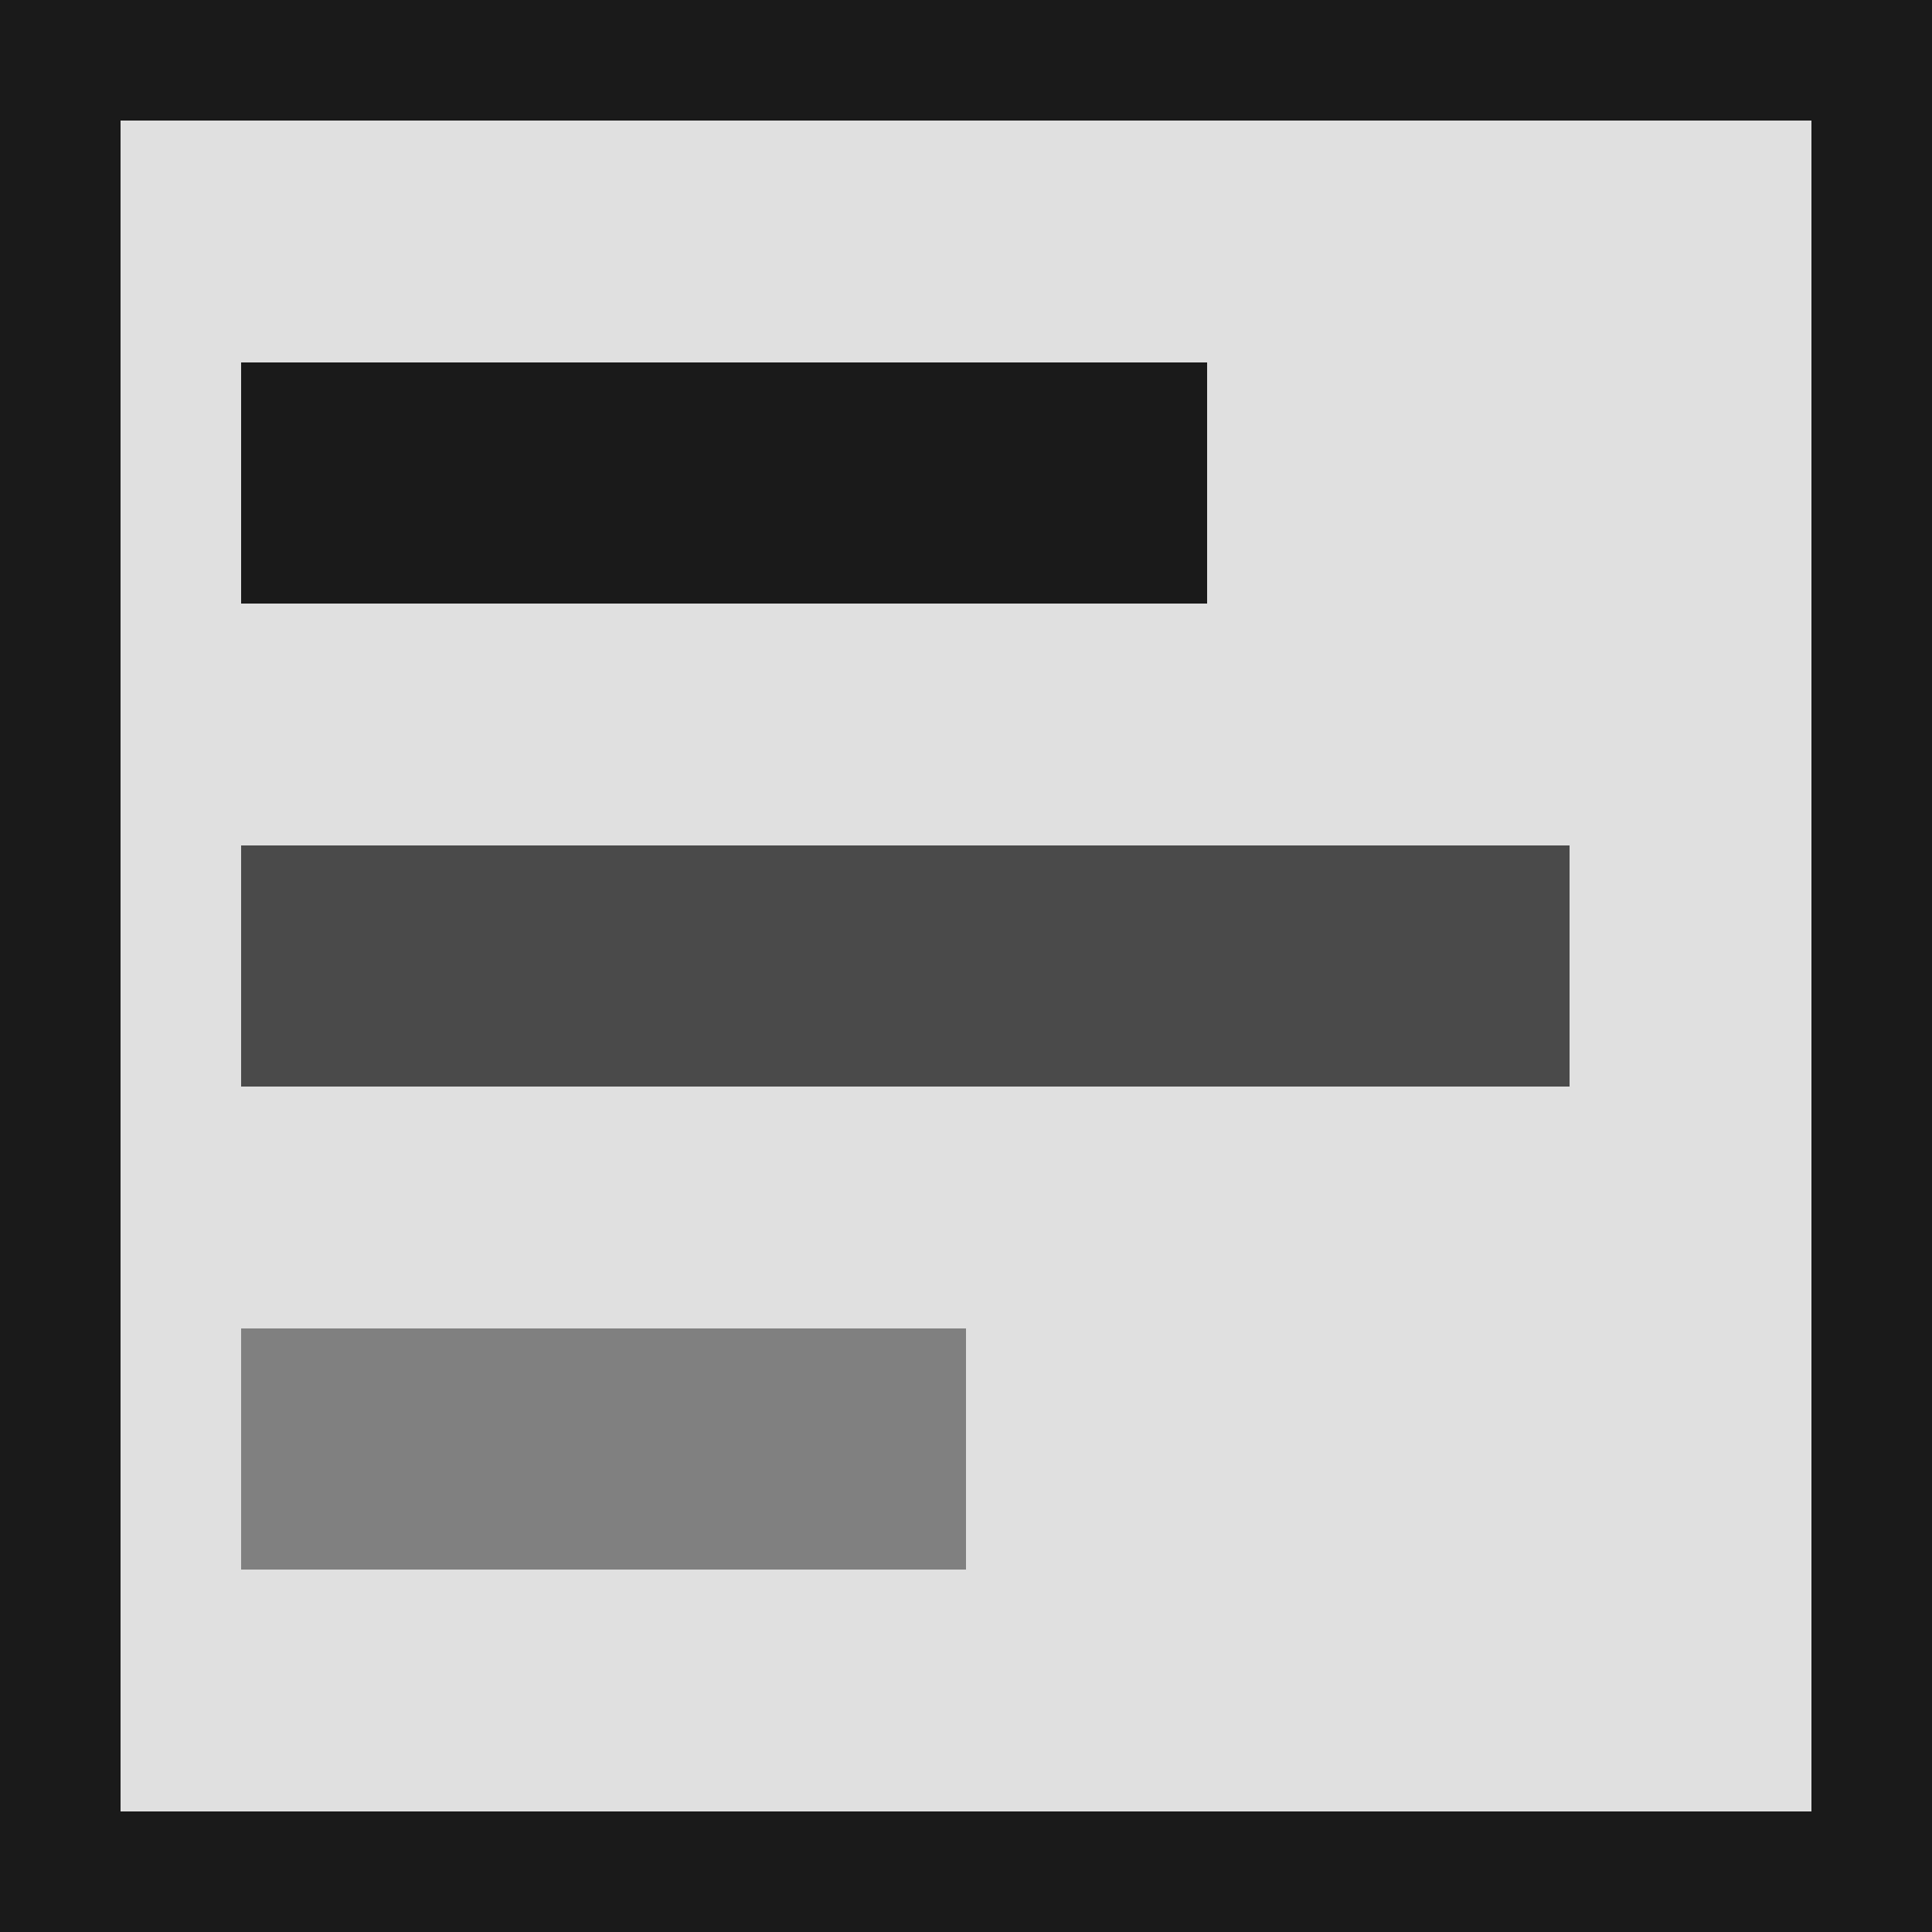
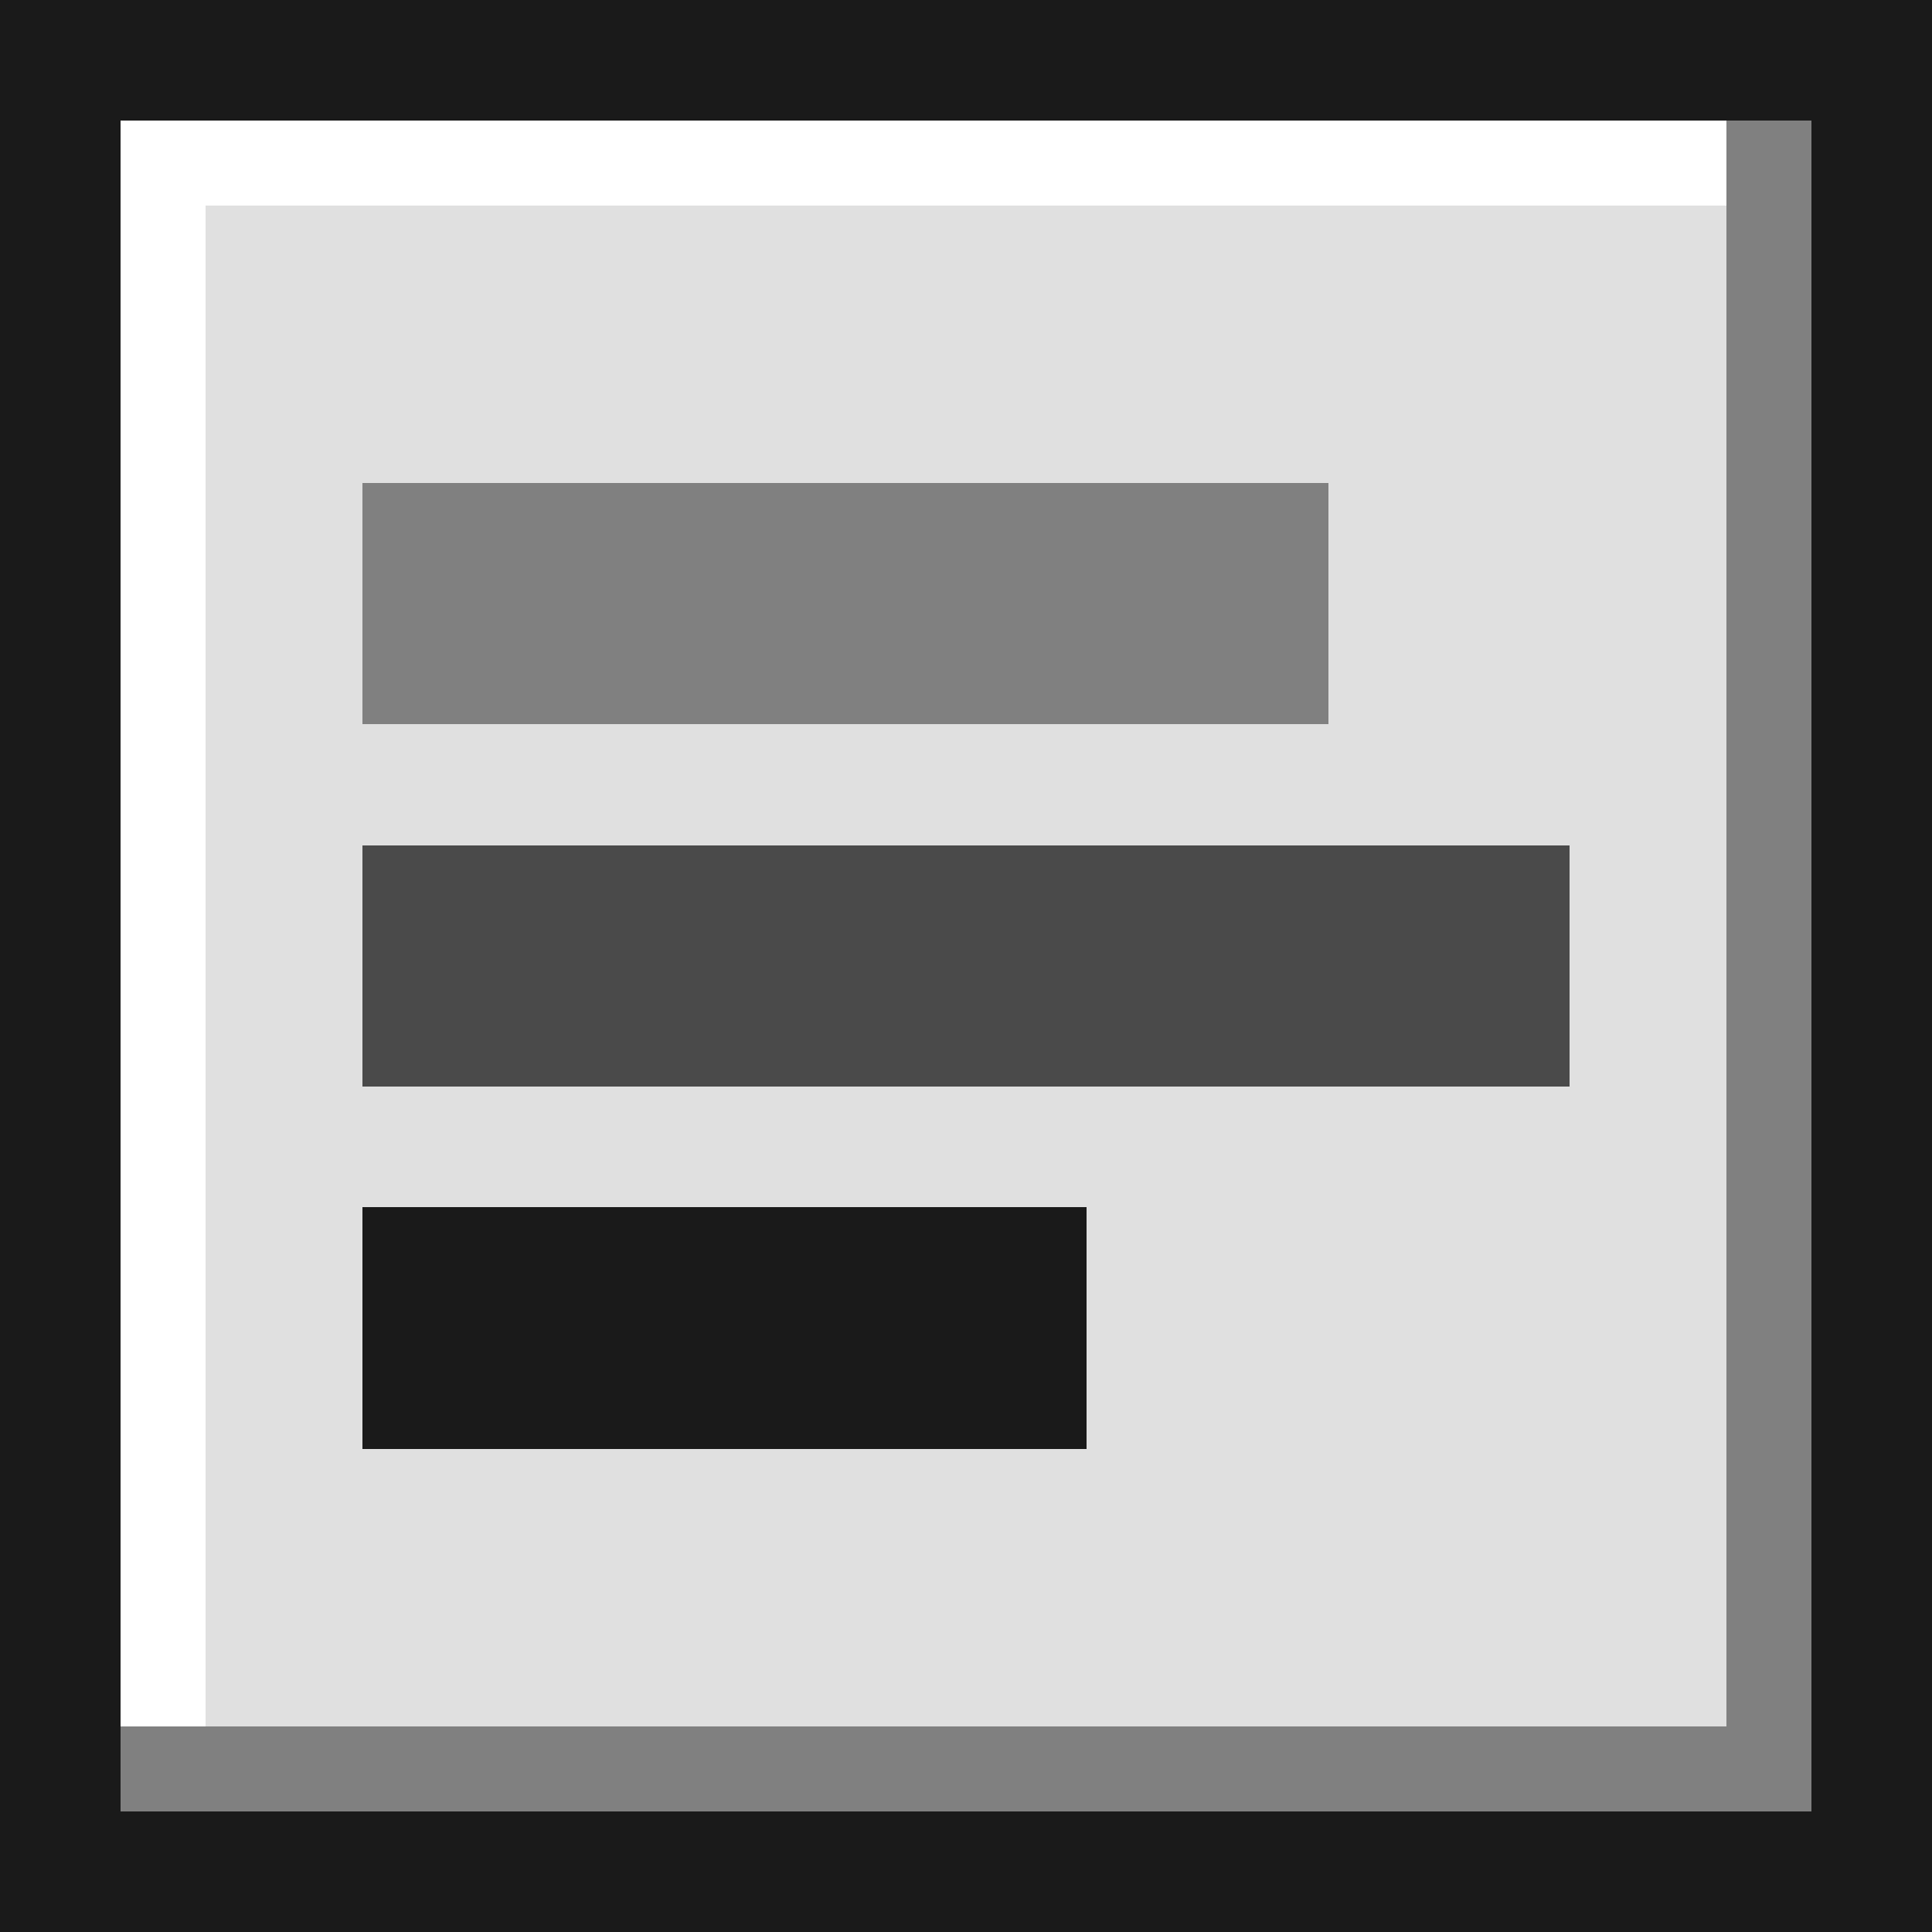
- <svg xmlns="http://www.w3.org/2000/svg" viewBox="0 0 16 16" shape-rendering="crispEdges">
-   <rect x="0" y="0" width="16" height="16" fill="#e0e0e0" />
-   <rect x="0" y="0" width="16" height="1" fill="#1a1a1a" />
-   <rect x="0" y="15" width="16" height="1" fill="#1a1a1a" />
-   <rect x="0" y="0" width="1" height="16" fill="#1a1a1a" />
-   <rect x="15" y="0" width="1" height="16" fill="#1a1a1a" />
-   <rect x="2" y="3" width="8" height="2" fill="#1a1a1a" />
-   <rect x="2" y="7" width="11" height="2" fill="#4a4a4a" />
-   <rect x="2" y="11" width="6" height="2" fill="#808080" />
+ <svg xmlns="http://www.w3.org/2000/svg" version="1.1" id="圖層_1" shape-rendering="crispEdges" x="0px" y="0px" viewBox="0 0 16 16" style="enable-background:new 0 0 16 16;" xml:space="preserve">
+   <style type="text/css">
+ 	.st0{fill:#E0E0E0;}
+ 	.st1{fill:#1A1A1A;}
+ 	.st2{fill:#FFFFFF;}
+ 	.st3{fill:#808080;}
+ 	.st4{fill:#4A4A4A;}
+ </style>
+   <rect class="st0" width="16" height="16" />
+   <rect class="st1" width="16" height="1" />
+   <rect y="15" class="st1" width="16" height="1" />
+   <rect class="st1" width="1" height="16" />
+   <rect x="15" class="st1" width="1" height="16" />
+   <rect x="1" y="1" class="st2" width="14" height="0.7" />
+   <rect x="1" y="1" class="st2" width="0.7" height="14" />
+   <rect x="1" y="14.3" class="st3" width="14" height="0.7" />
+   <rect x="14.3" y="1" class="st3" width="0.7" height="14" />
+   <rect x="3" y="4" class="st3" width="8" height="2" />
+   <rect x="3" y="7" class="st4" width="10" height="2" />
+   <rect x="3" y="10" class="st1" width="6" height="2" />
</svg>
